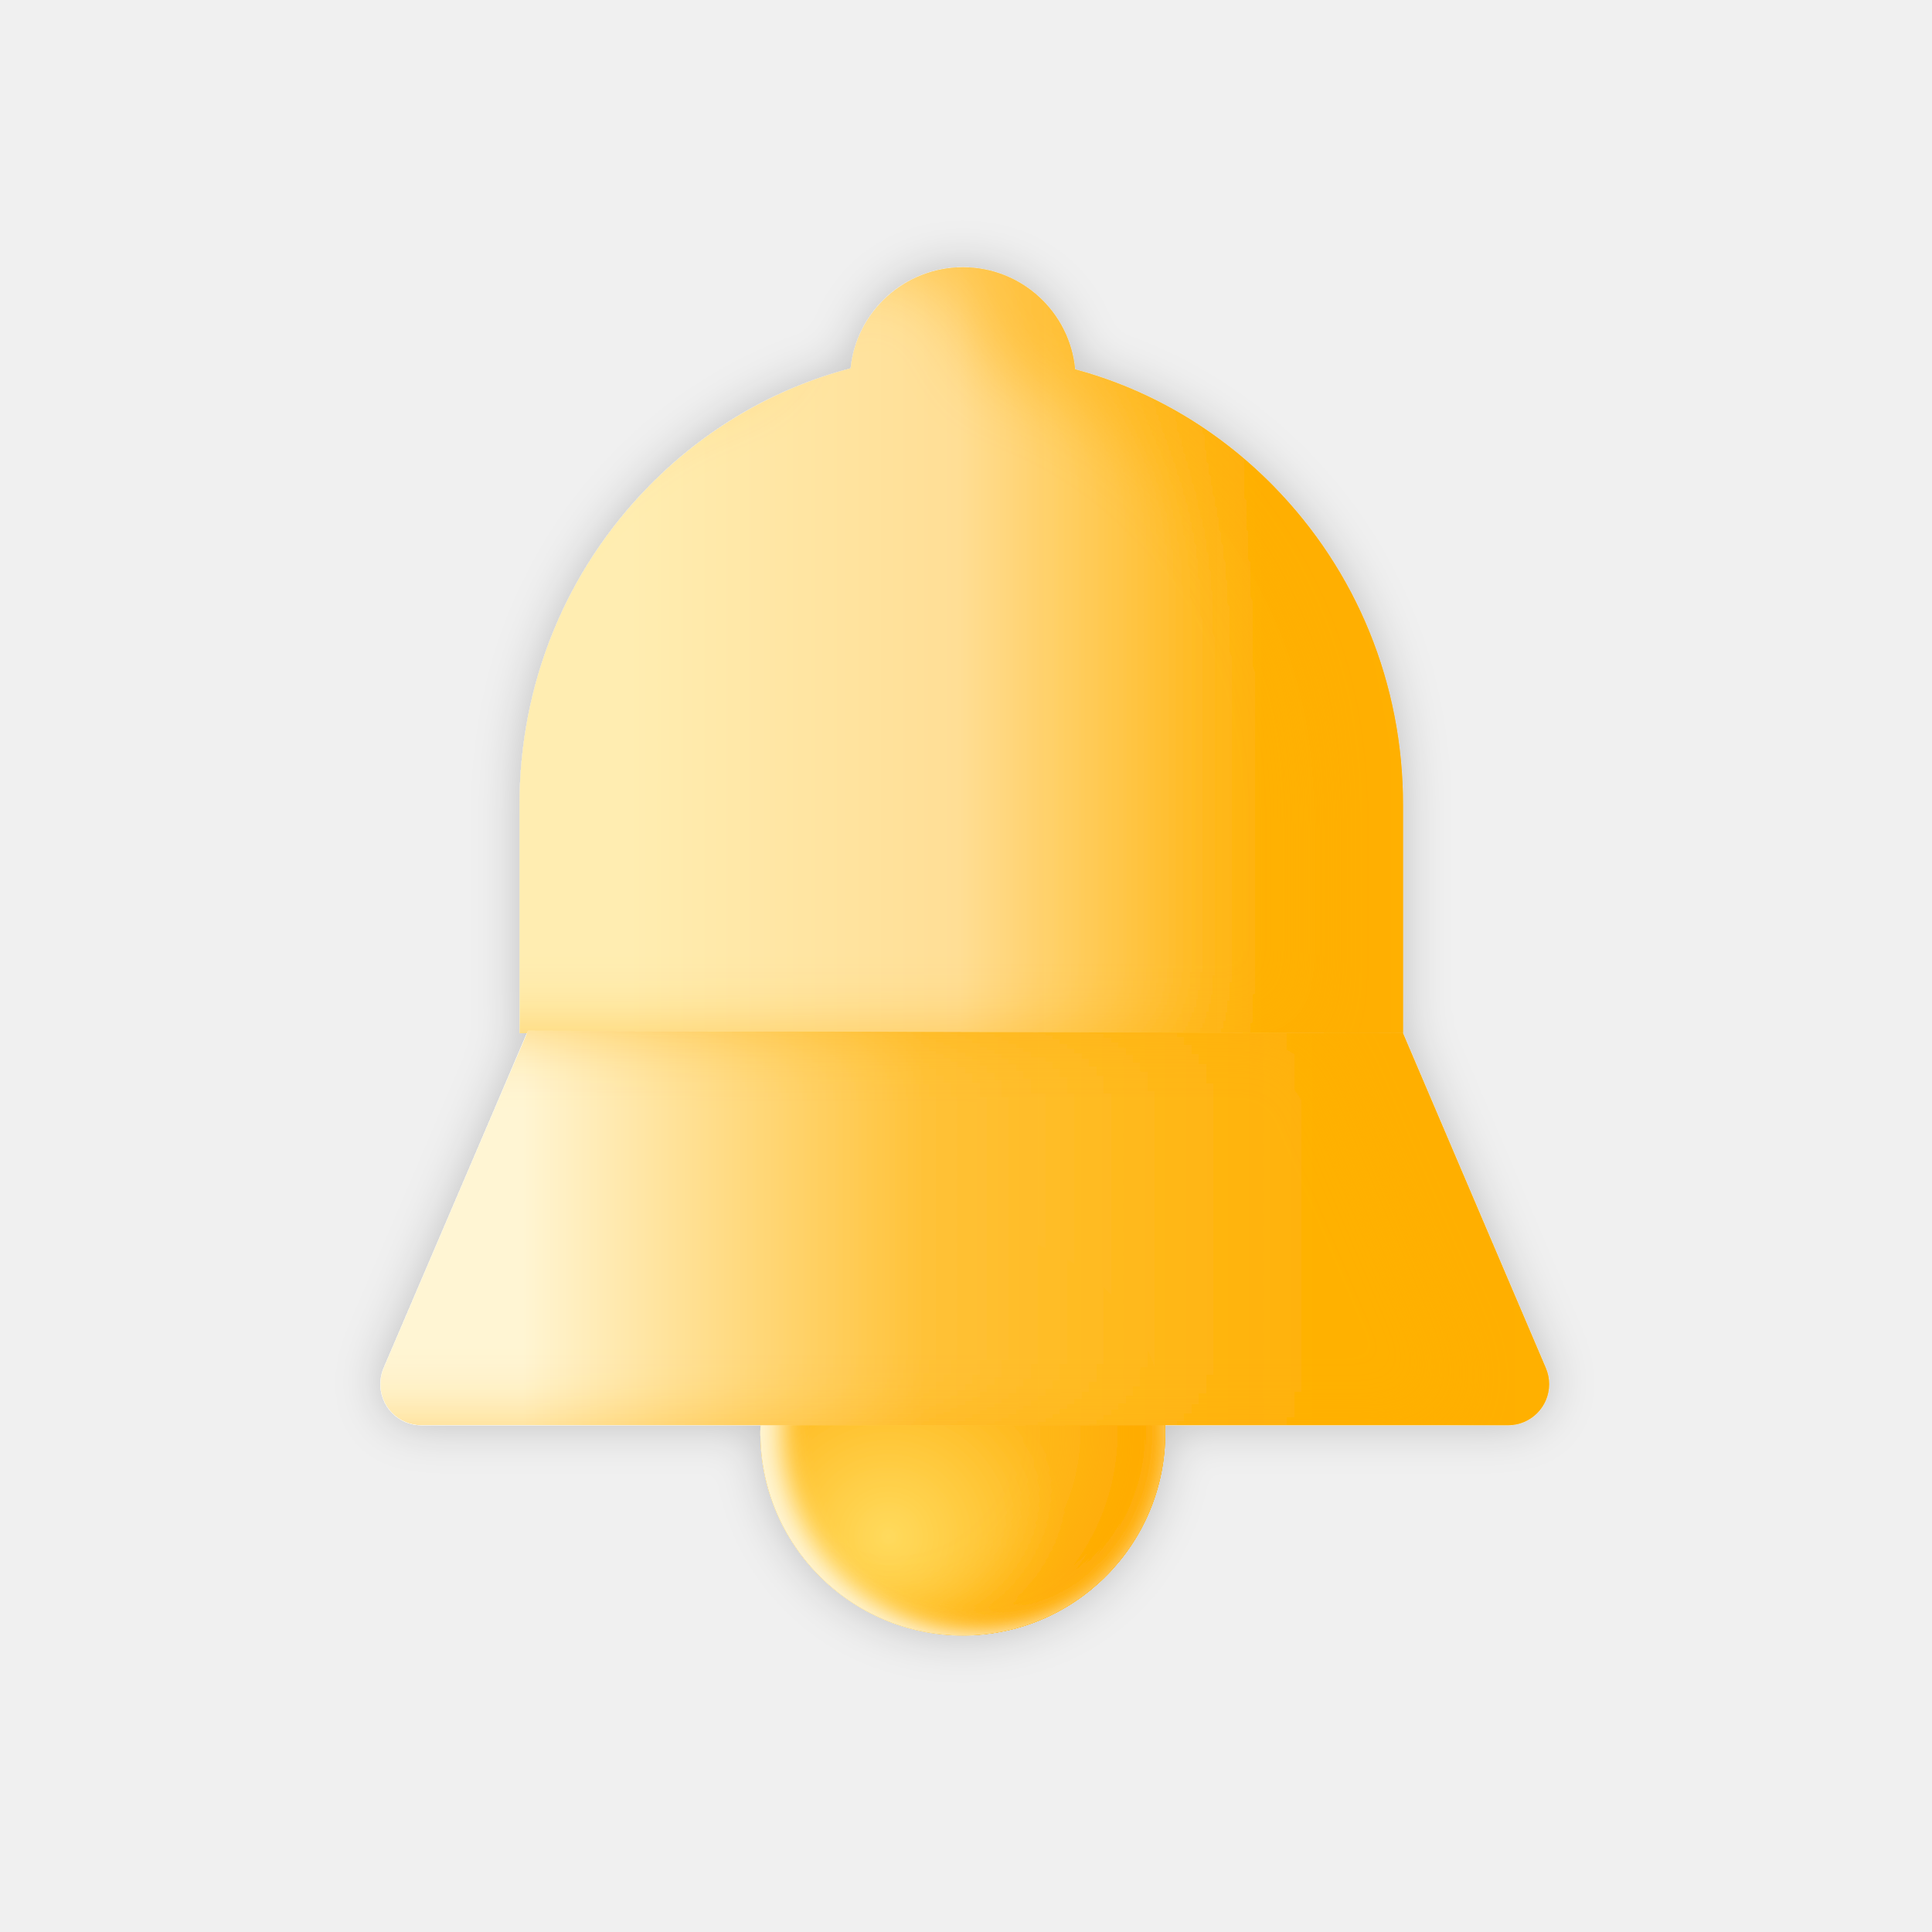
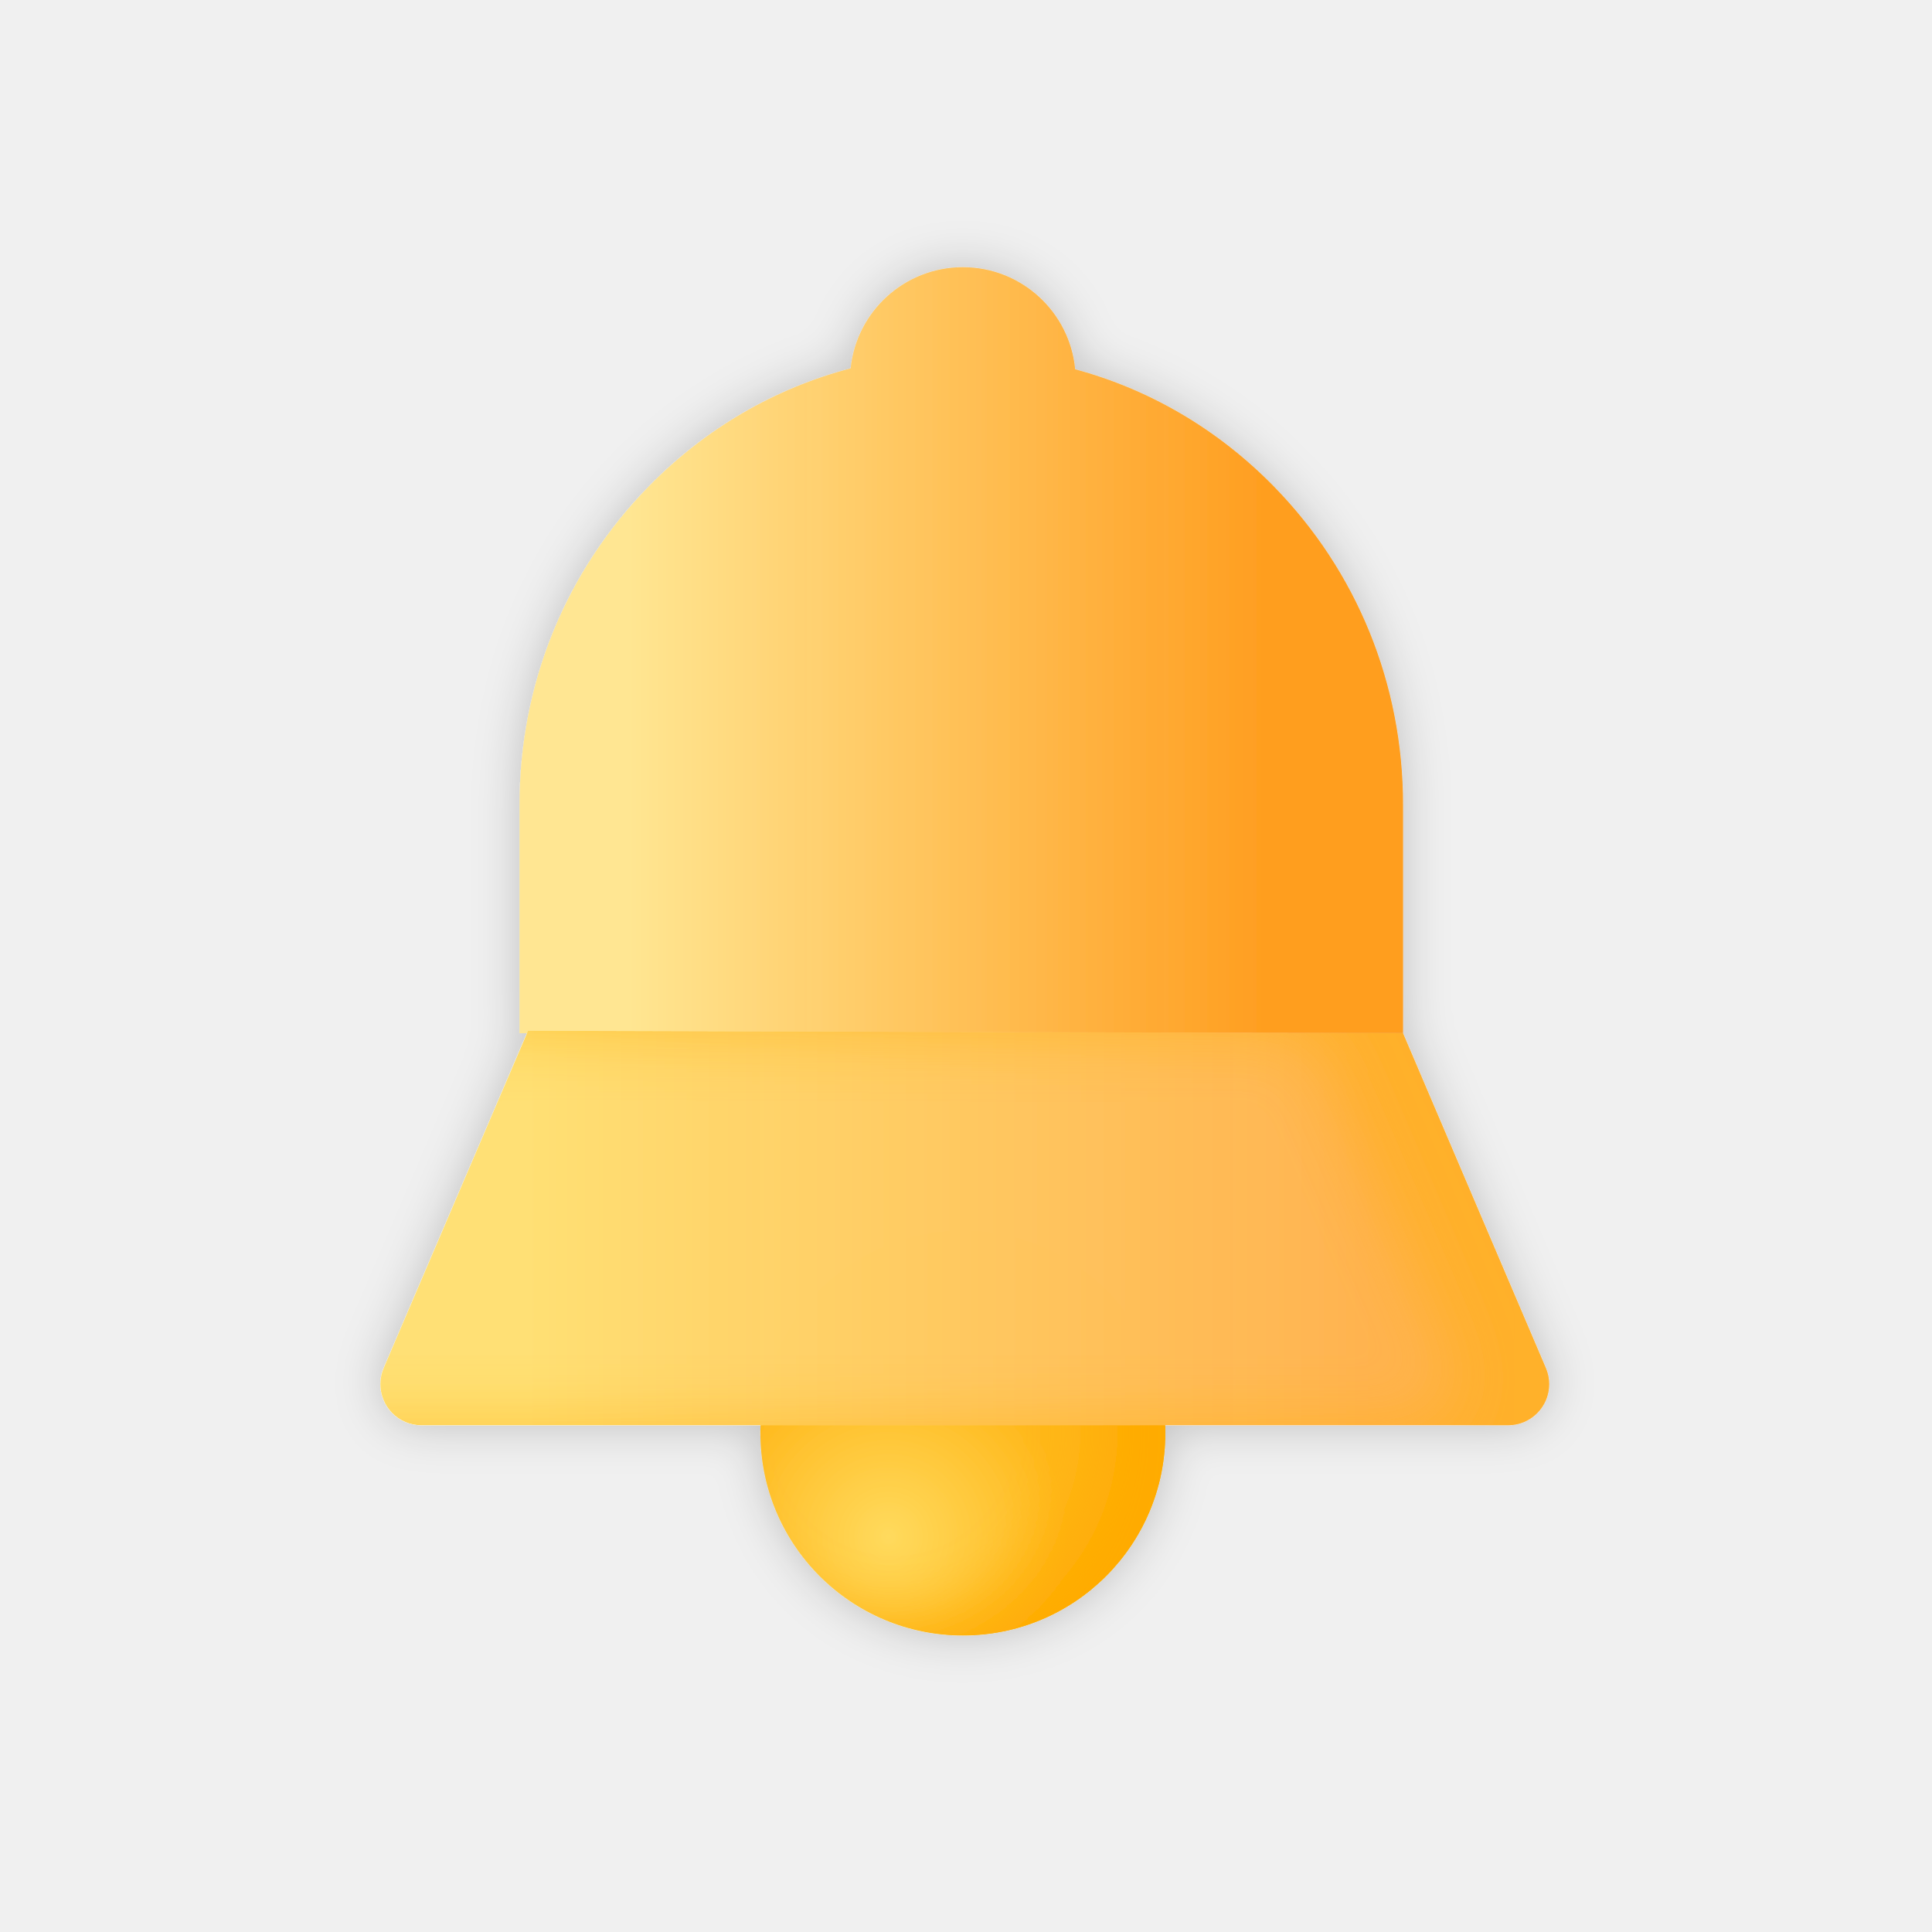
<svg xmlns="http://www.w3.org/2000/svg" xmlns:xlink="http://www.w3.org/1999/xlink" width="84px" height="84px" viewBox="0 0 84 84" version="1.1">
  <defs>
    <filter x="-7.4%" y="-6.7%" width="114.8%" height="113.3%" filterUnits="objectBoundingBox" id="filter-1">
      <feOffset dx="0" dy="0" in="SourceAlpha" result="shadowOffsetOuter1" />
      <feGaussianBlur stdDeviation="1" in="shadowOffsetOuter1" result="shadowBlurOuter1" />
      <feColorMatrix values="0 0 0 0 0   0 0 0 0 0   0 0 0 0 0  0 0 0 0.2 0" type="matrix" in="shadowBlurOuter1" result="shadowMatrixOuter1" />
      <feMerge>
        <feMergeNode in="shadowMatrixOuter1" />
        <feMergeNode in="SourceGraphic" />
      </feMerge>
    </filter>
    <radialGradient cx="31.663%" cy="75.548%" fx="31.663%" fy="75.548%" r="44.224%" id="radialGradient-2">
      <stop stop-color="#FFDA5D" offset="0.016%" />
      <stop stop-color="#FFB81B" offset="99.962%" />
      <stop stop-color="#FFB81B" offset="100%" />
    </radialGradient>
    <circle id="path-3" cx="26.672" cy="50.69" r="8.803" />
    <filter x="-17.0%" y="-17.0%" width="134.1%" height="134.1%" filterUnits="objectBoundingBox" id="filter-4">
      <feGaussianBlur stdDeviation="1.5" in="SourceAlpha" result="shadowBlurInner1" />
      <feOffset dx="-3" dy="0" in="shadowBlurInner1" result="shadowOffsetInner1" />
      <feComposite in="shadowOffsetInner1" in2="SourceAlpha" operator="arithmetic" k2="-1" k3="1" result="shadowInnerInner1" />
-       <feColorMatrix values="0 0 0 0 1   0 0 0 0 0.67   0 0 0 0 0  0 0 0 1 0" type="matrix" in="shadowInnerInner1" result="shadowMatrixInner1" />
-       <feGaussianBlur stdDeviation="0.5" in="SourceAlpha" result="shadowBlurInner2" />
-       <feOffset dx="1" dy="0" in="shadowBlurInner2" result="shadowOffsetInner2" />
-       <feComposite in="shadowOffsetInner2" in2="SourceAlpha" operator="arithmetic" k2="-1" k3="1" result="shadowInnerInner2" />
-       <feColorMatrix values="0 0 0 0 1   0 0 0 0 0.942   0 0 0 0 0.759  0 0 0 1 0" type="matrix" in="shadowInnerInner2" result="shadowMatrixInner2" />
-       <feGaussianBlur stdDeviation="0.5" in="SourceAlpha" result="shadowBlurInner3" />
-       <feOffset dx="-0" dy="-0" in="shadowBlurInner3" result="shadowOffsetInner3" />
-       <feComposite in="shadowOffsetInner3" in2="SourceAlpha" operator="arithmetic" k2="-1" k3="1" result="shadowInnerInner3" />
-       <feColorMatrix values="0 0 0 0 1   0 0 0 0 1   0 0 0 0 1  0 0 0 0.5 0" type="matrix" in="shadowInnerInner3" result="shadowMatrixInner3" />
-       <feMerge>
-         <feMergeNode in="shadowMatrixInner1" />
-         <feMergeNode in="shadowMatrixInner2" />
-         <feMergeNode in="shadowMatrixInner3" />
-       </feMerge>
+       <feColorMatrix values="0 0 0 0 1   0 0 0 0 0.67   0 0 0 0 0  0 0 0 1 0" type="matrix" in="shadowInnerInner1" />
    </filter>
    <linearGradient x1="12.467%" y1="57.642%" x2="84.325%" y2="57.642%" id="linearGradient-5">
-       <stop stop-color="#FFEDB1" offset="0%" />
-       <stop stop-color="#FFDE95" offset="51.645%" />
-       <stop stop-color="#FFB001" stop-opacity="0.993" offset="100%" />
+       <stop stop-color="#FFE692" offset="0%" />
+       <stop stop-color="#FF9D1E" stop-opacity="0.993" offset="100%" />
    </linearGradient>
-     <path d="M26.672,0 C29.223,-4.68740524e-16 31.32,1.948 31.555,4.439 C34.787,5.31 37.748,7.039 40.176,9.514 C43.808,13.216 45.811,18.133 45.811,23.372 L45.811,33.301 L7.398,33.307 L7.398,23.372 C7.398,18.133 9.401,13.216 13.033,9.514 C15.496,7.004 18.507,5.261 21.793,4.4 C22.044,1.929 24.133,4.66404084e-16 26.672,0 Z" id="path-6" />
-     <filter x="-9.1%" y="-10.5%" width="118.2%" height="121.0%" filterUnits="objectBoundingBox" id="filter-7">
+     <linearGradient x1="12.467%" y1="57.642%" x2="84.325%" y2="57.642%" id="linearGradient-6">
+       <stop stop-color="#FFE074" offset="0%" />
+       <stop stop-color="#FFB24E" stop-opacity="0.993" offset="100%" />
+     </linearGradient>
+     <path d="M7.766,33.199 L1.491,47.86 C1.102,48.768 1.523,49.818 2.43,50.207 C2.653,50.302 2.892,50.351 3.134,50.351 L50.378,50.351 C51.365,50.351 52.165,49.551 52.165,48.563 C52.165,48.322 52.116,48.084 52.021,47.862 L45.811,33.307 L45.811,33.307 L7.766,33.199 Z" id="path-7" />
+     <filter x="-4.9%" y="-20.4%" width="109.8%" height="140.8%" filterUnits="objectBoundingBox" id="filter-8">
      <feGaussianBlur stdDeviation="1.5" in="SourceAlpha" result="shadowBlurInner1" />
      <feOffset dx="-4" dy="0" in="shadowBlurInner1" result="shadowOffsetInner1" />
      <feComposite in="shadowOffsetInner1" in2="SourceAlpha" operator="arithmetic" k2="-1" k3="1" result="shadowInnerInner1" />
      <feColorMatrix values="0 0 0 0 1   0 0 0 0 0.678   0 0 0 0 0  0 0 0 0.46 0" type="matrix" in="shadowInnerInner1" result="shadowMatrixInner1" />
      <feOffset dx="0" dy="0" in="SourceAlpha" result="shadowOffsetInner2" />
-       <feComposite in="shadowOffsetInner2" in2="SourceAlpha" operator="arithmetic" k2="-1" k3="1" result="shadowInnerInner2" />
-       <feColorMatrix values="0 0 0 0 1   0 0 0 0 0.872   0 0 0 0 0.591  0 0 0 1 0" type="matrix" in="shadowInnerInner2" result="shadowMatrixInner2" />
-       <feMerge>
-         <feMergeNode in="shadowMatrixInner1" />
-         <feMergeNode in="shadowMatrixInner2" />
-       </feMerge>
-     </filter>
-     <linearGradient x1="12.467%" y1="57.642%" x2="80.803%" y2="57.642%" id="linearGradient-8">
-       <stop stop-color="#FFF5D3" offset="0%" />
-       <stop stop-color="#FFC238" offset="49.999%" />
-       <stop stop-color="#FFB001" stop-opacity="0.993" offset="100%" />
-     </linearGradient>
-     <path d="M7.766,33.199 L1.491,47.86 C1.102,48.768 1.523,49.818 2.43,50.207 C2.653,50.302 2.892,50.351 3.134,50.351 L50.378,50.351 C51.365,50.351 52.165,49.551 52.165,48.563 C52.165,48.322 52.116,48.084 52.021,47.862 L45.811,33.307 L45.811,33.307 L7.766,33.199 Z" id="path-9" />
-     <filter x="-4.9%" y="-20.4%" width="109.8%" height="140.8%" filterUnits="objectBoundingBox" id="filter-10">
-       <feGaussianBlur stdDeviation="1.5" in="SourceAlpha" result="shadowBlurInner1" />
-       <feOffset dx="-4" dy="0" in="shadowBlurInner1" result="shadowOffsetInner1" />
-       <feComposite in="shadowOffsetInner1" in2="SourceAlpha" operator="arithmetic" k2="-1" k3="1" result="shadowInnerInner1" />
-       <feColorMatrix values="0 0 0 0 1   0 0 0 0 0.678   0 0 0 0 0  0 0 0 0.46 0" type="matrix" in="shadowInnerInner1" result="shadowMatrixInner1" />
-       <feOffset dx="0" dy="-0" in="SourceAlpha" result="shadowOffsetInner2" />
      <feComposite in="shadowOffsetInner2" in2="SourceAlpha" operator="arithmetic" k2="-1" k3="1" result="shadowInnerInner2" />
      <feColorMatrix values="0 0 0 0 0.984   0 0 0 0 0.678   0 0 0 0 0  0 0 0 1 0" type="matrix" in="shadowInnerInner2" result="shadowMatrixInner2" />
      <feMerge>
        <feMergeNode in="shadowMatrixInner1" />
        <feMergeNode in="shadowMatrixInner2" />
      </feMerge>
    </filter>
  </defs>
  <g id="设置中心/dcc_nav_notification_84px" stroke="none" stroke-width="1" fill="none" fill-rule="evenodd">
    <g id="编组-2">
      <rect id="矩形" x="0" y="0" width="84" height="84" />
      <g id="编组" filter="url(#filter-1)" transform="translate(15.19149, 11.61702)" fill-rule="nonzero">
        <path d="M7.766,33.199 L1.491,47.86 C1.102,48.768 1.523,49.818 2.43,50.207 C2.653,50.302 2.892,50.351 3.134,50.351 L50.378,50.351 C51.365,50.351 52.165,49.551 52.165,48.563 C52.165,48.322 52.116,48.084 52.021,47.862 L45.811,33.307 L45.811,33.307 L7.766,33.199 Z" id="路径-8" fill="#FFFFFF" />
        <g id="椭圆形">
          <use fill="url(#radialGradient-2)" xlink:href="#path-3" />
          <use fill="black" fill-opacity="1" filter="url(#filter-4)" xlink:href="#path-3" />
        </g>
-         <g id="形状结合">
-           <use fill="url(#linearGradient-5)" xlink:href="#path-6" />
-           <use fill="black" fill-opacity="1" filter="url(#filter-7)" xlink:href="#path-6" />
-         </g>
+         <path d="M26.672,0 C29.223,-4.68740524e-16 31.32,1.948 31.555,4.439 C34.787,5.31 37.748,7.039 40.176,9.514 C43.808,13.216 45.811,18.133 45.811,23.372 L45.811,33.301 L7.398,33.307 L7.398,23.372 C7.398,18.133 9.401,13.216 13.033,9.514 C15.496,7.004 18.507,5.261 21.793,4.4 C22.044,1.929 24.133,4.66404084e-16 26.672,0 Z" id="形状结合" fill="url(#linearGradient-5)" />
        <g id="路径-8">
-           <use fill="url(#linearGradient-8)" xlink:href="#path-9" />
-           <use fill="black" fill-opacity="1" filter="url(#filter-10)" xlink:href="#path-9" />
+           <use fill="url(#linearGradient-6)" xlink:href="#path-7" />
+           <use fill="black" fill-opacity="1" filter="url(#filter-8)" xlink:href="#path-7" />
        </g>
      </g>
    </g>
  </g>
</svg>
